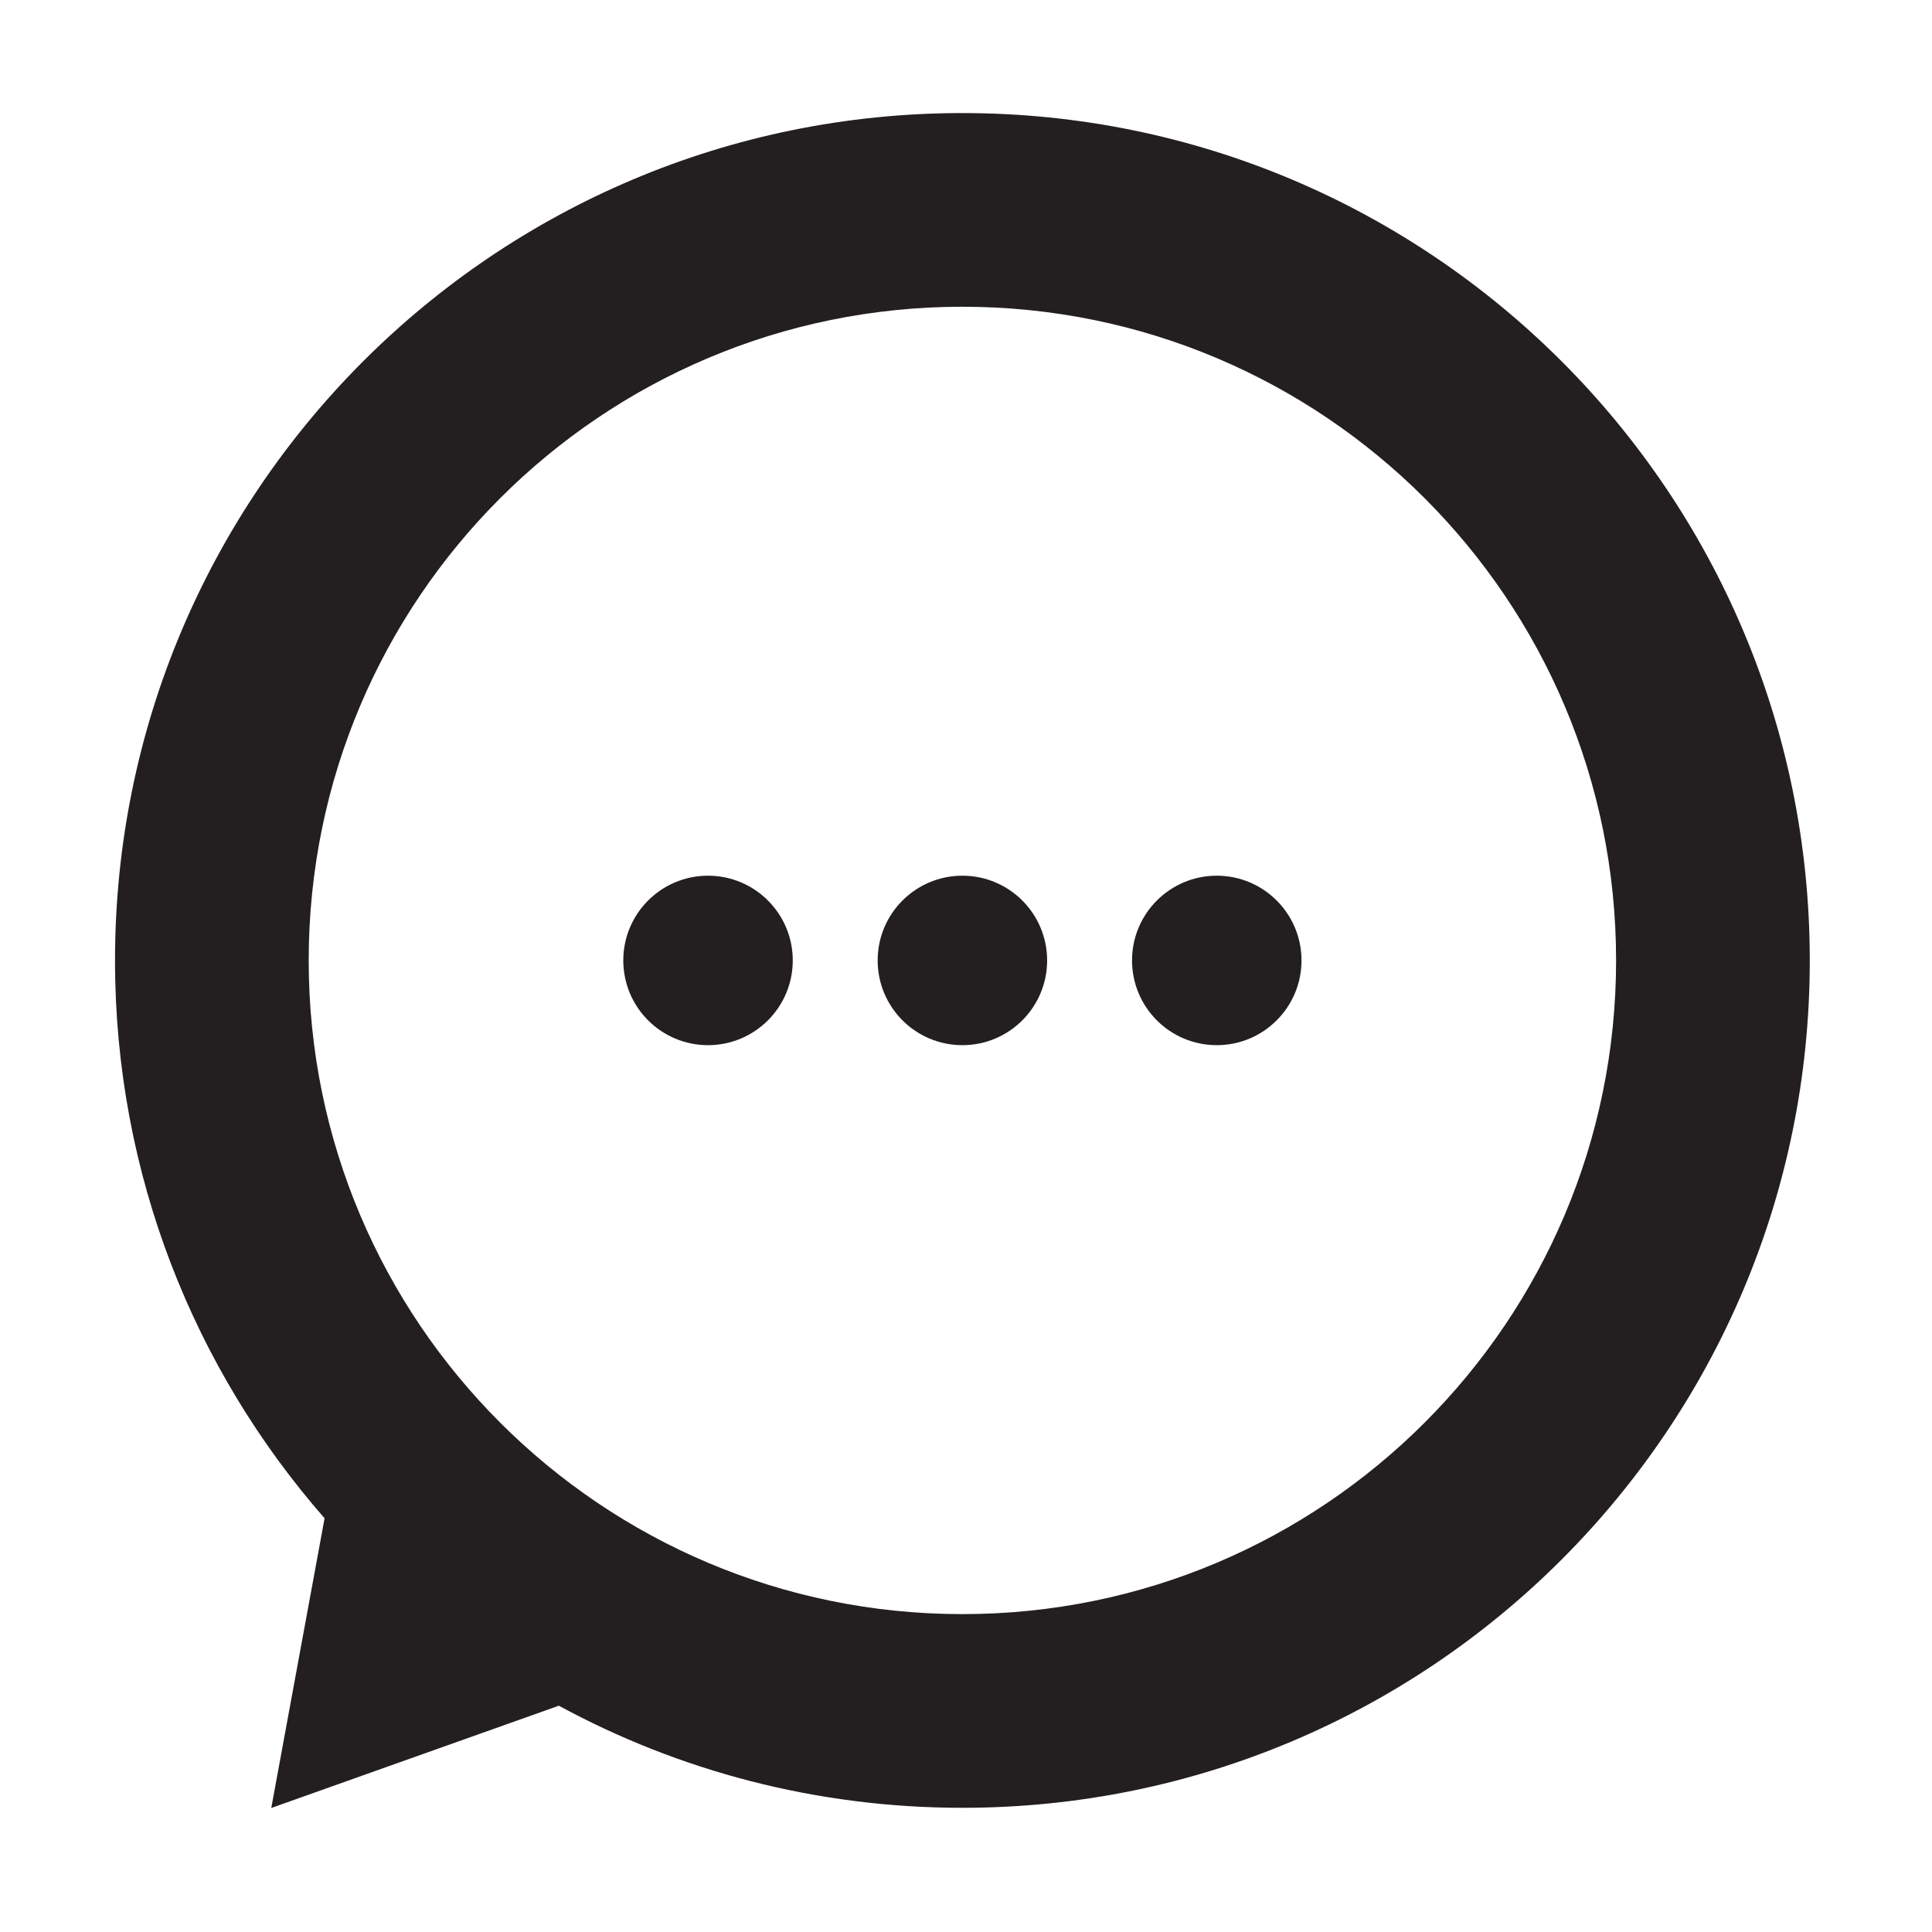
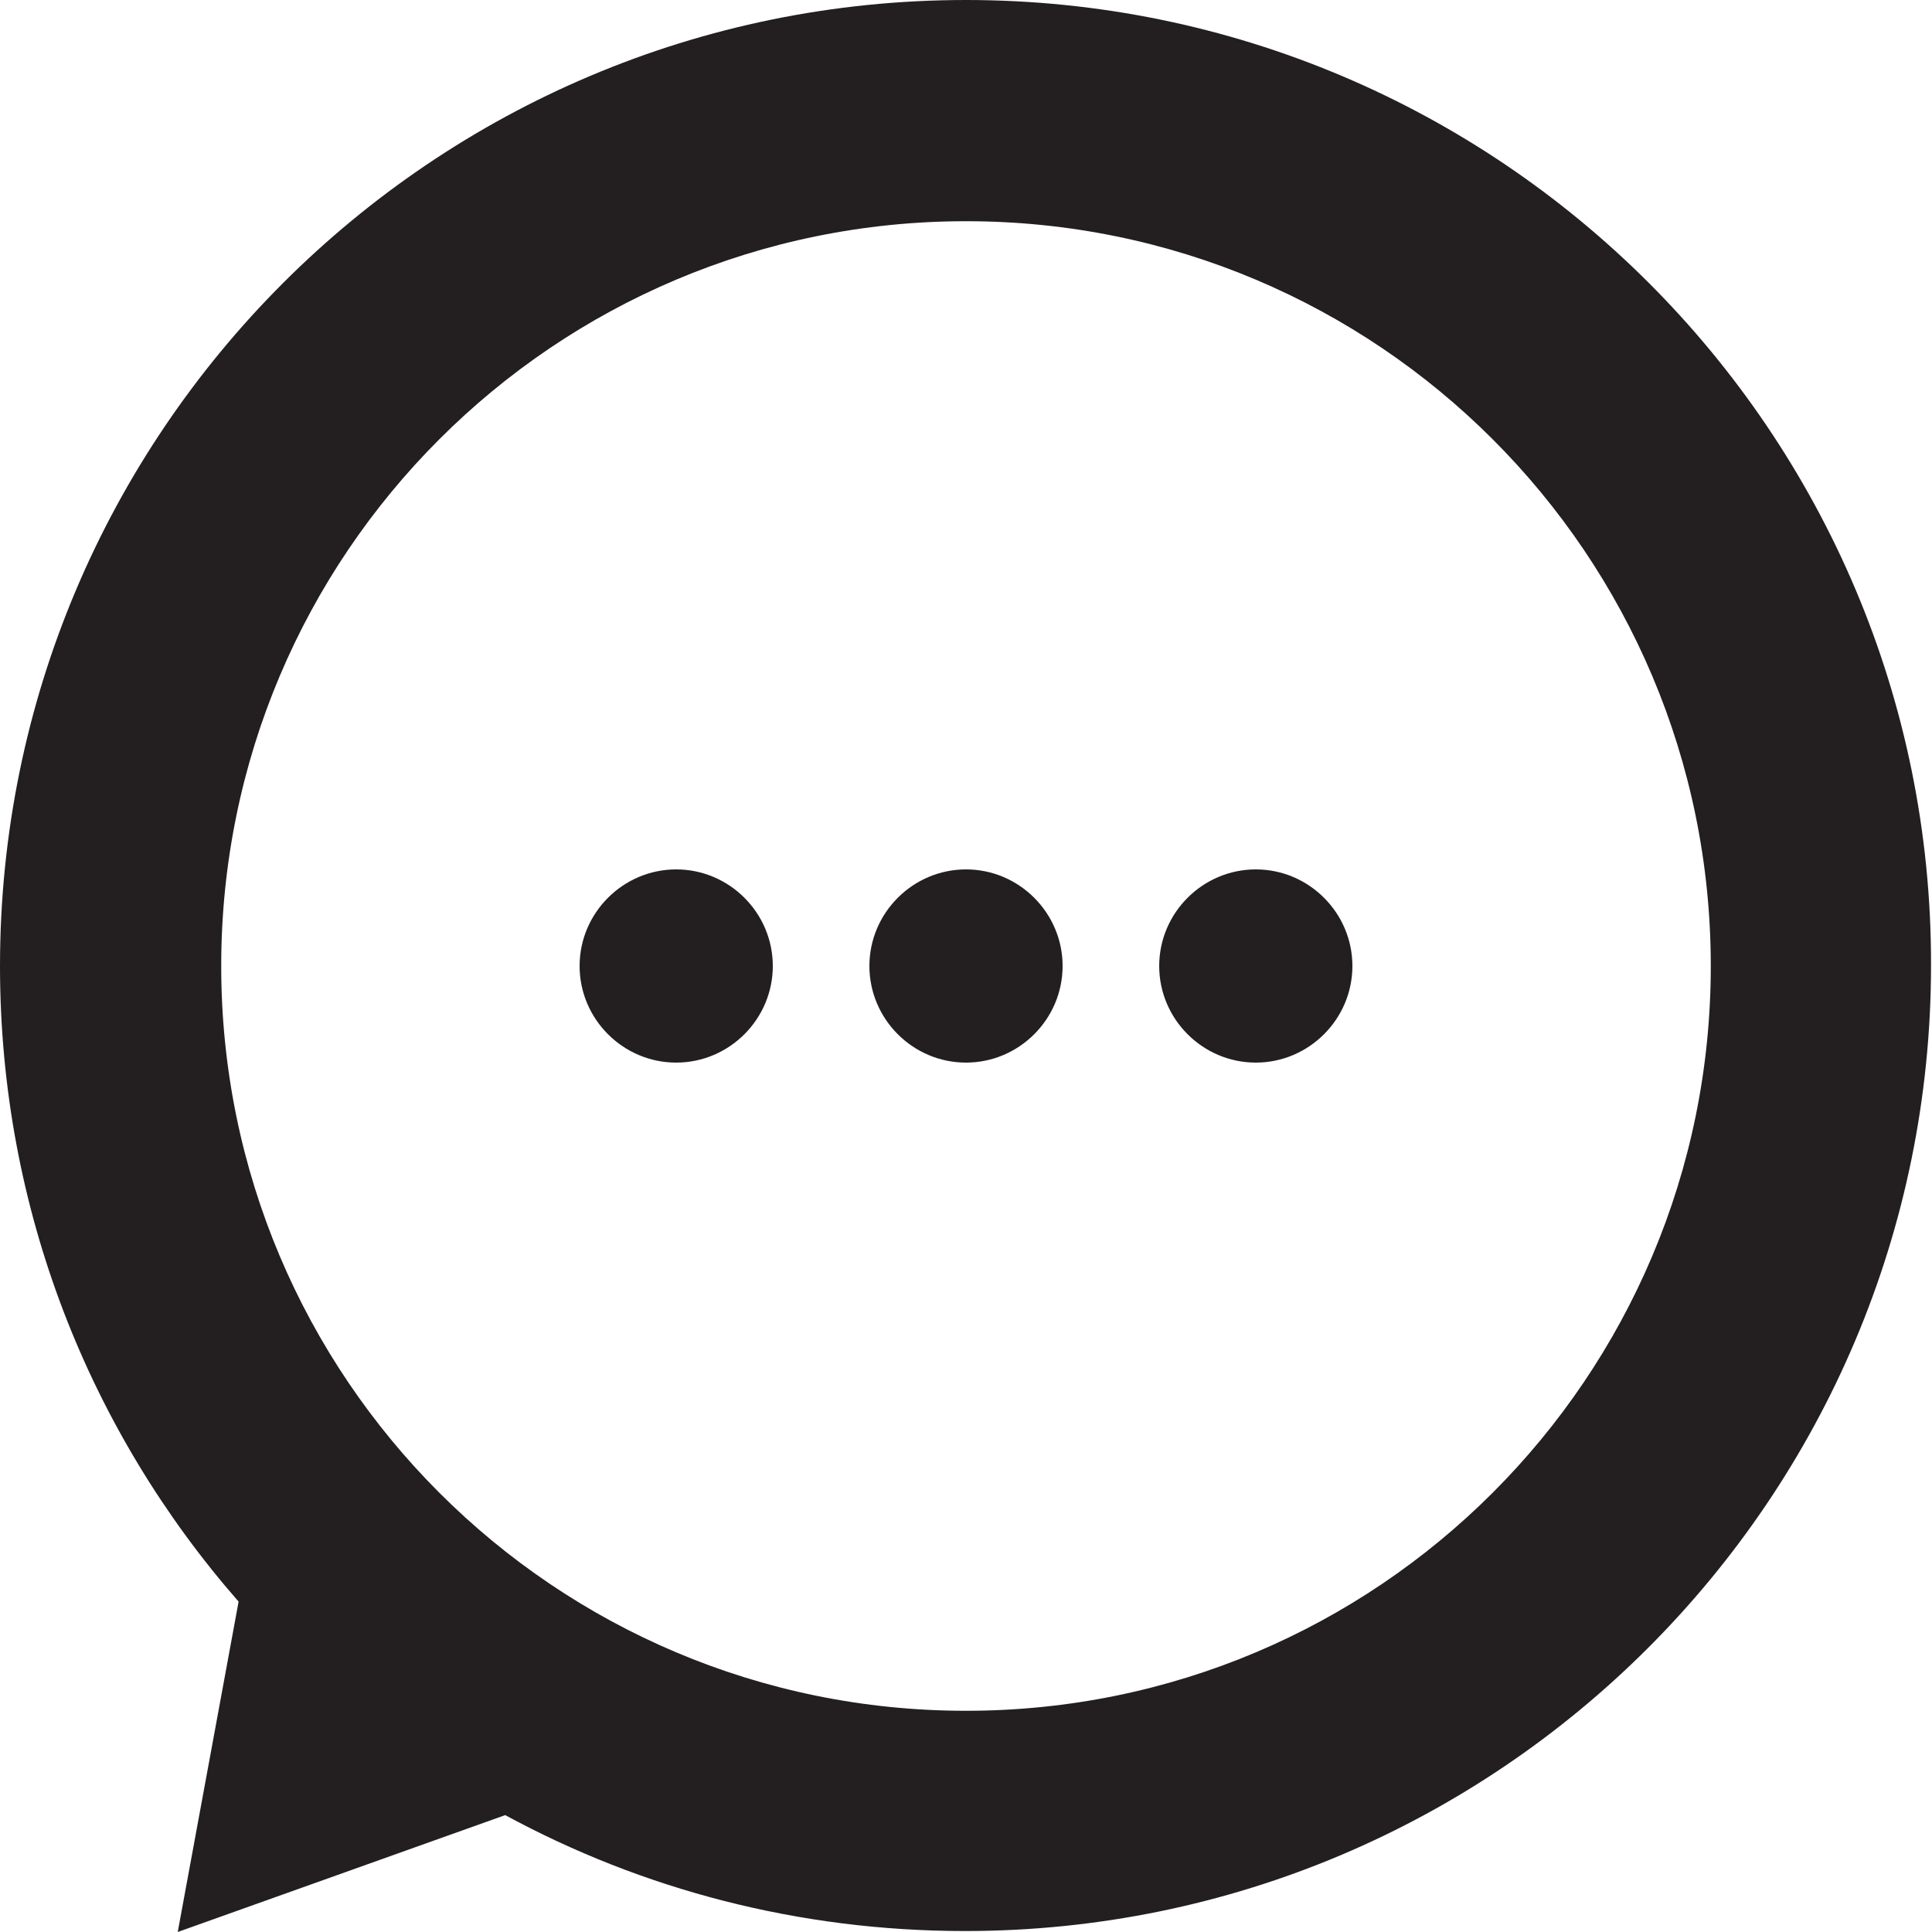
- <svg xmlns="http://www.w3.org/2000/svg" version="1.1" x="0px" y="0px" width="228px" height="228px" viewBox="0 0 228 228" enable-background="new 0 0 228 228" xml:space="preserve">
-   <g id="Layer_1" display="none">
-     <path display="inline" d="M213.856,99.527c0-55.229-44.773-100-100.002-100c-55.228,0-99.999,44.771-99.999,100   c0,49.525,36.006,90.636,83.266,98.599l16.735,28.986l16.735-28.987C177.852,190.16,213.856,149.052,213.856,99.527z    M113.854,22.384c32.085,0,59.589,19.591,71.218,47.461l-54.841,54.901c-2.103-0.612-4.342-0.616-6.446-0.019l-27.268-27.27   c1.155-3.944,0.177-8.38-2.935-11.491c-4.541-4.541-11.898-4.54-16.438,0.001c-3.115,3.114-4.093,7.555-2.932,11.503   l-31.621,31.618c-3.782-9.106-5.88-19.088-5.88-29.562C36.712,56.922,71.255,22.384,113.854,22.384z M113.854,176.67   c-27.948,0-52.429-14.868-65.962-37.125l34.208-34.204c2.134,0.623,4.408,0.622,6.54-0.002l27.203,27.207   c-1.193,3.969-0.223,8.446,2.915,11.58c4.543,4.539,11.9,4.533,16.438-0.012c3.114-3.115,4.088-7.556,2.925-11.503l50.798-50.854   c1.346,5.708,2.08,11.651,2.08,17.77C190.999,142.128,156.46,176.67,113.854,176.67z" />
-   </g>
-   <g id="Layer_2">
-     <path fill="#231F20" d="M113.573,13.343c-55.227,0-99.999,44.771-99.999,100c0,25.212,9.334,48.243,24.73,65.832l-6.291,34.188   l33.937-12.067c14.159,7.683,30.381,12.048,47.623,12.048c55.229,0,100.003-44.771,100.003-100   C213.576,58.115,168.803,13.343,113.573,13.343z M113.573,190.486c-42.6,0-77.142-34.543-77.142-77.143   c0-42.605,34.542-77.144,77.142-77.144c42.607,0,77.146,34.538,77.146,77.144C190.719,155.943,156.181,190.486,113.573,190.486z    M83.556,103.343c-5.523,0-10,4.477-10,10c0,5.522,4.477,10,10,10s10-4.479,10-10C93.556,107.82,89.079,103.343,83.556,103.343z    M113.575,103.343c-5.522,0-10,4.477-10,10c0,5.522,4.478,10,10,10s10-4.479,10-10C123.575,107.82,119.098,103.343,113.575,103.343   z M143.594,103.343c-5.523,0-10,4.477-10,10c0,5.522,4.477,10,10,10c5.522,0,10-4.479,10-10   C153.594,107.82,149.116,103.343,143.594,103.343z" />
-   </g>
+ <svg xmlns="http://www.w3.org/2000/svg" version="1.1" id="Layer_1" x="0px" y="0px" viewBox="0 0 200 200" enable-background="new 0 0 200 200" xml:space="preserve">
+   <path fill="#231F20" d="M100,0C44.8,0,0,44.8,0,100c0,25.2,9.3,48.2,24.7,65.8L18.4,200l33.9-12.1c14.2,7.7,30.4,12,47.6,12  c55.2,0,100-44.8,100-100C200,44.8,155.2,0,100,0z M100,177.1c-42.6,0-77.1-34.5-77.1-77.1c0-42.6,34.5-77.1,77.1-77.1  c42.6,0,77.1,34.5,77.1,77.1C177.1,142.6,142.6,177.1,100,177.1z M70,90c-5.5,0-10,4.5-10,10c0,5.5,4.5,10,10,10c5.5,0,10-4.5,10-10  C80,94.5,75.5,90,70,90z M100,90c-5.5,0-10,4.5-10,10c0,5.5,4.5,10,10,10s10-4.5,10-10C110,94.5,105.5,90,100,90z M130,90  c-5.5,0-10,4.5-10,10c0,5.5,4.5,10,10,10c5.5,0,10-4.5,10-10C140,94.5,135.5,90,130,90z" />
</svg>
